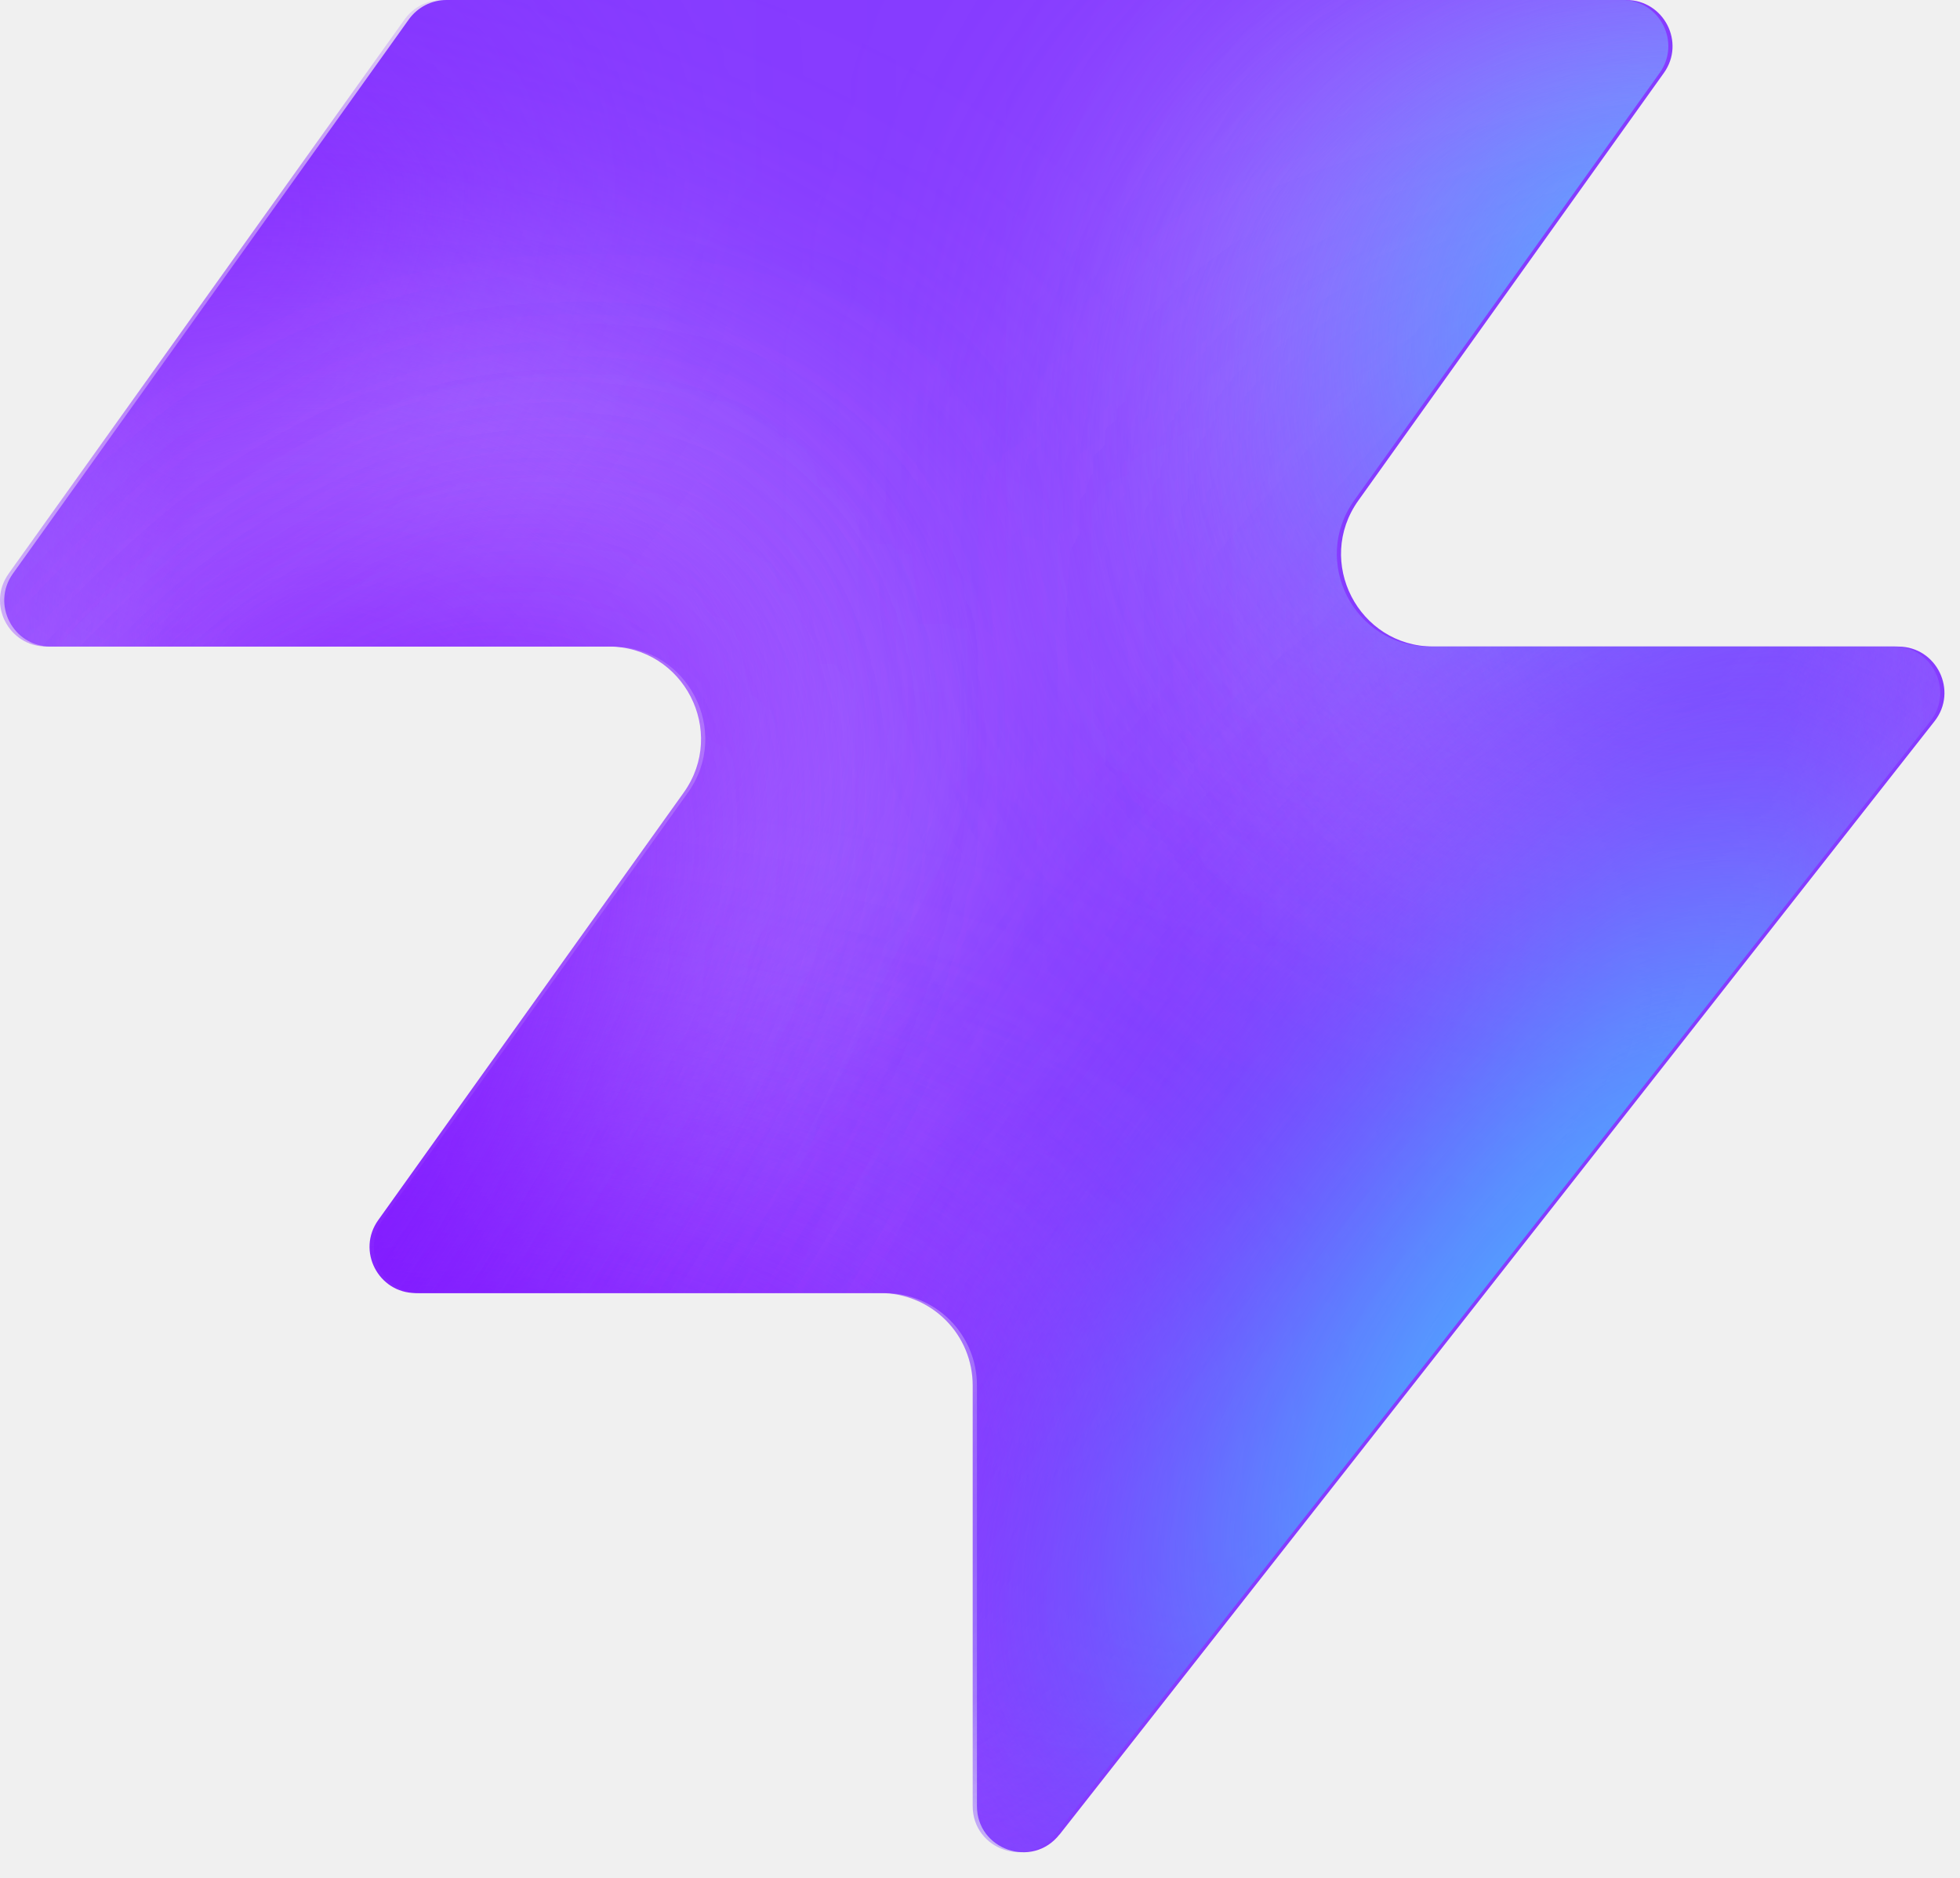
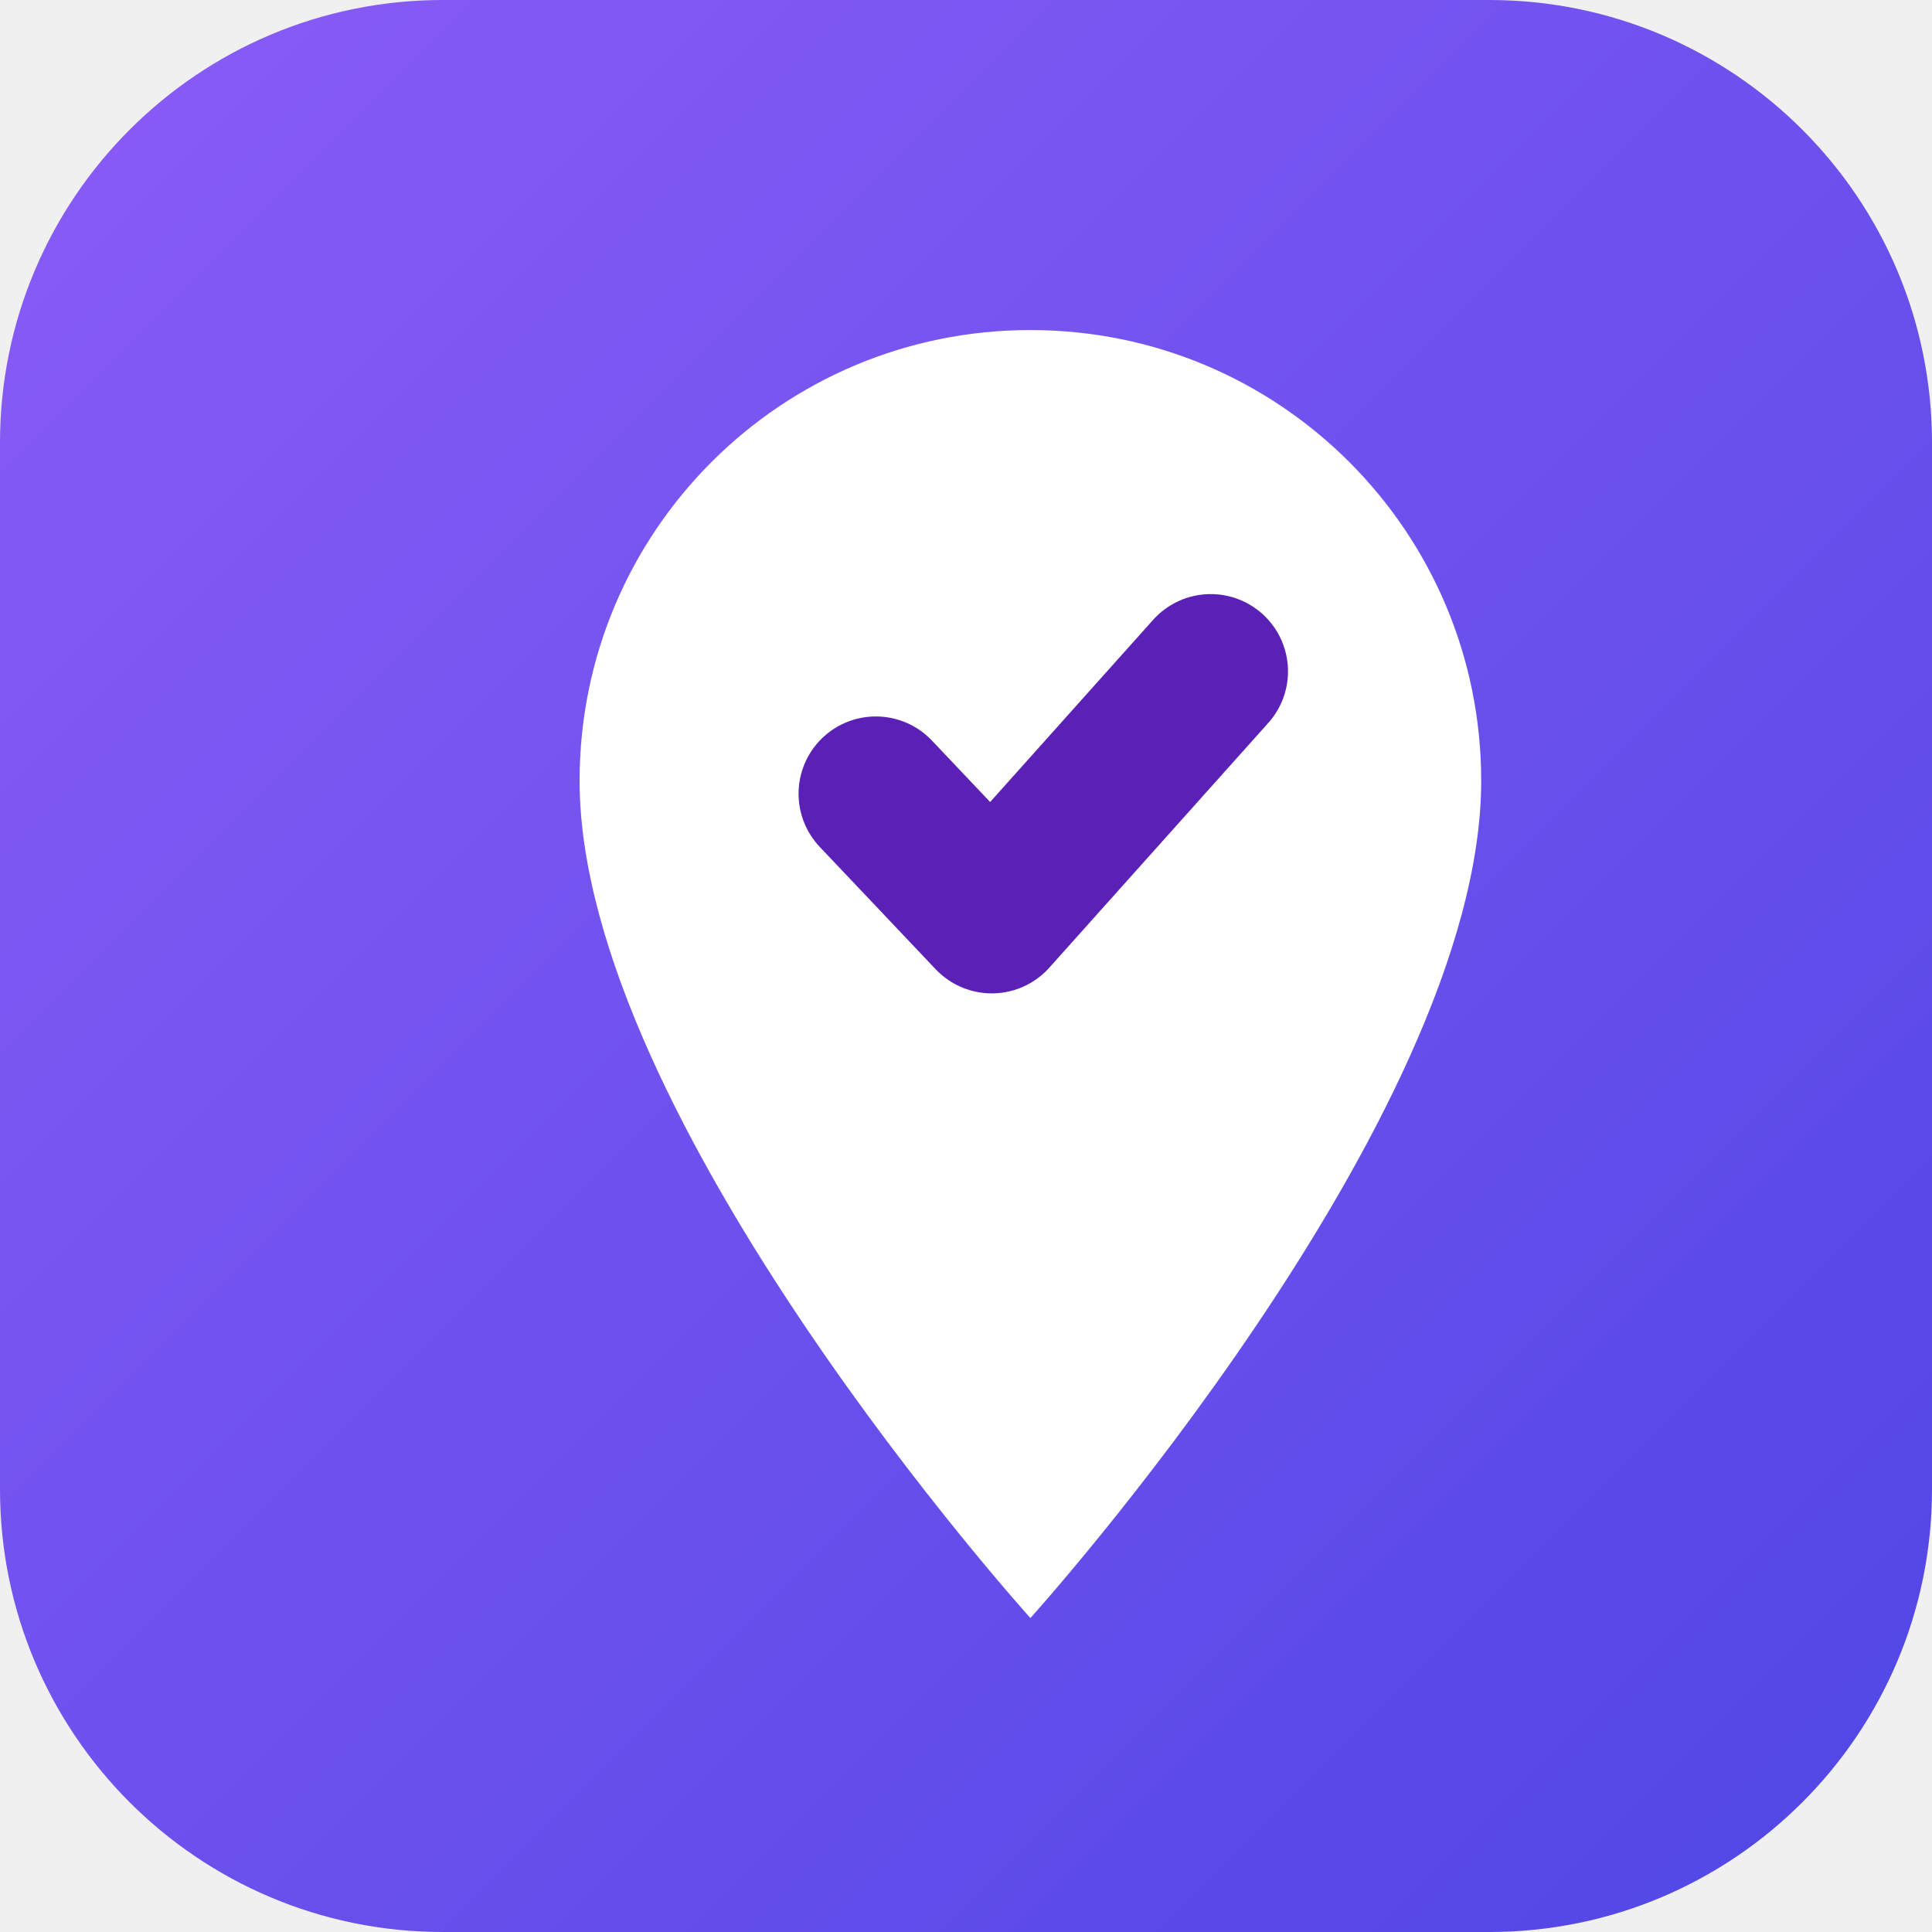
- <svg xmlns="http://www.w3.org/2000/svg" width="48" height="46" fill="none" viewBox="0 0 48 46">
-   <path fill="#863bff" d="M25.946 44.938c-.664.845-2.021.375-2.021-.698V33.937a2.26 2.26 0 0 0-2.262-2.262H10.287c-.92 0-1.456-1.04-.92-1.788l7.48-10.471c1.07-1.497 0-3.578-1.842-3.578H1.237c-.92 0-1.456-1.04-.92-1.788L10.013.474c.214-.297.556-.474.92-.474h28.894c.92 0 1.456 1.04.92 1.788l-7.48 10.471c-1.07 1.498 0 3.579 1.842 3.579h11.377c.943 0 1.473 1.088.89 1.83L25.947 44.94z" style="fill:#863bff;fill:color(display-p3 .525 .23 1);fill-opacity:1" />
-   <mask id="a" width="48" height="46" x="0" y="0" maskUnits="userSpaceOnUse" style="mask-type:alpha">
-     <path fill="#000" d="M25.842 44.938c-.664.844-2.021.375-2.021-.698V33.937a2.26 2.26 0 0 0-2.262-2.262H10.183c-.92 0-1.456-1.04-.92-1.788l7.48-10.471c1.07-1.498 0-3.579-1.842-3.579H1.133c-.92 0-1.456-1.04-.92-1.787L9.91.473c.214-.297.556-.474.92-.474h28.894c.92 0 1.456 1.04.92 1.788l-7.48 10.471c-1.07 1.498 0 3.578 1.842 3.578h11.377c.943 0 1.473 1.088.89 1.832L25.843 44.94z" style="fill:#000;fill-opacity:1" />
-   </mask>
-   <g mask="url(#a)">
-     <g filter="url(#b)">
-       <ellipse cx="5.508" cy="14.704" fill="#ede6ff" rx="5.508" ry="14.704" style="fill:#ede6ff;fill:color(display-p3 .927 .903 1);fill-opacity:1" transform="matrix(.00324 1 1 -.00324 -4.47 31.516)" />
-     </g>
-     <g filter="url(#c)">
-       <ellipse cx="10.399" cy="29.851" fill="#ede6ff" rx="10.399" ry="29.851" style="fill:#ede6ff;fill:color(display-p3 .927 .903 1);fill-opacity:1" transform="matrix(.00324 1 1 -.00324 -39.328 7.883)" />
-     </g>
-     <g filter="url(#d)">
-       <ellipse cx="5.508" cy="30.487" fill="#7e14ff" rx="5.508" ry="30.487" style="fill:#7e14ff;fill:color(display-p3 .492 .077 1);fill-opacity:1" transform="rotate(89.814 -25.913 -14.639)scale(1 -1)" />
-     </g>
-     <g filter="url(#e)">
-       <ellipse cx="5.508" cy="30.599" fill="#7e14ff" rx="5.508" ry="30.599" style="fill:#7e14ff;fill:color(display-p3 .492 .077 1);fill-opacity:1" transform="rotate(89.814 -32.644 -3.334)scale(1 -1)" />
-     </g>
-     <g filter="url(#f)">
-       <ellipse cx="5.508" cy="30.599" fill="#7e14ff" rx="5.508" ry="30.599" style="fill:#7e14ff;fill:color(display-p3 .492 .077 1);fill-opacity:1" transform="matrix(.00324 1 1 -.00324 -34.34 30.47)" />
-     </g>
-     <g filter="url(#g)">
-       <ellipse cx="14.072" cy="22.078" fill="#ede6ff" rx="14.072" ry="22.078" style="fill:#ede6ff;fill:color(display-p3 .927 .903 1);fill-opacity:1" transform="rotate(93.35 24.506 48.493)scale(-1 1)" />
-     </g>
-     <g filter="url(#h)">
-       <ellipse cx="3.47" cy="21.501" fill="#7e14ff" rx="3.47" ry="21.501" style="fill:#7e14ff;fill:color(display-p3 .492 .077 1);fill-opacity:1" transform="rotate(89.009 28.708 47.59)scale(-1 1)" />
-     </g>
-     <g filter="url(#i)">
-       <ellipse cx="3.47" cy="21.501" fill="#7e14ff" rx="3.47" ry="21.501" style="fill:#7e14ff;fill:color(display-p3 .492 .077 1);fill-opacity:1" transform="rotate(89.009 28.708 47.59)scale(-1 1)" />
-     </g>
-     <g filter="url(#j)">
-       <ellipse cx=".387" cy="8.972" fill="#7e14ff" rx="4.407" ry="29.108" style="fill:#7e14ff;fill:color(display-p3 .492 .077 1);fill-opacity:1" transform="rotate(39.51 .387 8.972)" />
-     </g>
-     <g filter="url(#k)">
-       <ellipse cx="47.523" cy="-6.092" fill="#7e14ff" rx="4.407" ry="29.108" style="fill:#7e14ff;fill:color(display-p3 .492 .077 1);fill-opacity:1" transform="rotate(37.892 47.523 -6.092)" />
-     </g>
-     <g filter="url(#l)">
-       <ellipse cx="41.412" cy="6.333" fill="#47bfff" rx="5.971" ry="9.665" style="fill:#47bfff;fill:color(display-p3 .28 .748 1);fill-opacity:1" transform="rotate(37.892 41.412 6.333)" />
-     </g>
-     <g filter="url(#m)">
-       <ellipse cx="-1.879" cy="38.332" fill="#7e14ff" rx="4.407" ry="29.108" style="fill:#7e14ff;fill:color(display-p3 .492 .077 1);fill-opacity:1" transform="rotate(37.892 -1.88 38.332)" />
-     </g>
-     <g filter="url(#n)">
-       <ellipse cx="-1.879" cy="38.332" fill="#7e14ff" rx="4.407" ry="29.108" style="fill:#7e14ff;fill:color(display-p3 .492 .077 1);fill-opacity:1" transform="rotate(37.892 -1.88 38.332)" />
-     </g>
-     <g filter="url(#o)">
-       <ellipse cx="35.651" cy="29.907" fill="#7e14ff" rx="4.407" ry="29.108" style="fill:#7e14ff;fill:color(display-p3 .492 .077 1);fill-opacity:1" transform="rotate(37.892 35.651 29.907)" />
-     </g>
-     <g filter="url(#p)">
-       <ellipse cx="38.418" cy="32.4" fill="#47bfff" rx="5.971" ry="15.297" style="fill:#47bfff;fill:color(display-p3 .28 .748 1);fill-opacity:1" transform="rotate(37.892 38.418 32.4)" />
-     </g>
+ <svg xmlns="http://www.w3.org/2000/svg" viewBox="0 0 48 48" width="48" height="48" role="img" aria-label="Resolve Aí">
+   <defs>
+     <linearGradient id="g" x1="0" y1="0" x2="1" y2="1">
+       <stop offset="0" stop-color="#8b5cf6" />
+       <stop offset="1" stop-color="#4f46e5" />
+     </linearGradient>
+   </defs>
+   <rect width="48" height="48" rx="11" fill="url(#g)" />
+   <g transform="translate(6.4 5) scale(1.6)">
+     <path fill="#ffffff" d="M12 2C8.13 2 5 5.13 5 9c0 5.25 7 13 7 13s7-7.75 7-13c0-3.87-3.13-7-7-7z" />
+     <path fill="none" stroke="#5b21b6" stroke-width="2.4" stroke-linecap="round" stroke-linejoin="round" d="M9.6 9.2l1.8 1.9 3.4-3.8" />
  </g>
-   <defs>
-     <filter id="b" width="60.045" height="41.654" x="-19.77" y="16.149" color-interpolation-filters="sRGB" filterUnits="userSpaceOnUse">
-       <feFlood flood-opacity="0" result="BackgroundImageFix" />
-       <feBlend in="SourceGraphic" in2="BackgroundImageFix" result="shape" />
-       <feGaussianBlur result="effect1_foregroundBlur_2002_17158" stdDeviation="7.659" />
-     </filter>
-     <filter id="c" width="90.34" height="51.437" x="-54.613" y="-7.533" color-interpolation-filters="sRGB" filterUnits="userSpaceOnUse">
-       <feFlood flood-opacity="0" result="BackgroundImageFix" />
-       <feBlend in="SourceGraphic" in2="BackgroundImageFix" result="shape" />
-       <feGaussianBlur result="effect1_foregroundBlur_2002_17158" stdDeviation="7.659" />
-     </filter>
-     <filter id="d" width="79.355" height="29.4" x="-49.64" y="2.03" color-interpolation-filters="sRGB" filterUnits="userSpaceOnUse">
-       <feFlood flood-opacity="0" result="BackgroundImageFix" />
-       <feBlend in="SourceGraphic" in2="BackgroundImageFix" result="shape" />
-       <feGaussianBlur result="effect1_foregroundBlur_2002_17158" stdDeviation="4.596" />
-     </filter>
-     <filter id="e" width="79.579" height="29.4" x="-45.045" y="20.029" color-interpolation-filters="sRGB" filterUnits="userSpaceOnUse">
-       <feFlood flood-opacity="0" result="BackgroundImageFix" />
-       <feBlend in="SourceGraphic" in2="BackgroundImageFix" result="shape" />
-       <feGaussianBlur result="effect1_foregroundBlur_2002_17158" stdDeviation="4.596" />
-     </filter>
-     <filter id="f" width="79.579" height="29.4" x="-43.513" y="21.178" color-interpolation-filters="sRGB" filterUnits="userSpaceOnUse">
-       <feFlood flood-opacity="0" result="BackgroundImageFix" />
-       <feBlend in="SourceGraphic" in2="BackgroundImageFix" result="shape" />
-       <feGaussianBlur result="effect1_foregroundBlur_2002_17158" stdDeviation="4.596" />
-     </filter>
-     <filter id="g" width="74.749" height="58.852" x="15.756" y="-17.901" color-interpolation-filters="sRGB" filterUnits="userSpaceOnUse">
-       <feFlood flood-opacity="0" result="BackgroundImageFix" />
-       <feBlend in="SourceGraphic" in2="BackgroundImageFix" result="shape" />
-       <feGaussianBlur result="effect1_foregroundBlur_2002_17158" stdDeviation="7.659" />
-     </filter>
-     <filter id="h" width="61.377" height="25.362" x="23.548" y="2.284" color-interpolation-filters="sRGB" filterUnits="userSpaceOnUse">
-       <feFlood flood-opacity="0" result="BackgroundImageFix" />
-       <feBlend in="SourceGraphic" in2="BackgroundImageFix" result="shape" />
-       <feGaussianBlur result="effect1_foregroundBlur_2002_17158" stdDeviation="4.596" />
-     </filter>
-     <filter id="i" width="61.377" height="25.362" x="23.548" y="2.284" color-interpolation-filters="sRGB" filterUnits="userSpaceOnUse">
-       <feFlood flood-opacity="0" result="BackgroundImageFix" />
-       <feBlend in="SourceGraphic" in2="BackgroundImageFix" result="shape" />
-       <feGaussianBlur result="effect1_foregroundBlur_2002_17158" stdDeviation="4.596" />
-     </filter>
-     <filter id="j" width="56.045" height="63.649" x="-27.636" y="-22.853" color-interpolation-filters="sRGB" filterUnits="userSpaceOnUse">
-       <feFlood flood-opacity="0" result="BackgroundImageFix" />
-       <feBlend in="SourceGraphic" in2="BackgroundImageFix" result="shape" />
-       <feGaussianBlur result="effect1_foregroundBlur_2002_17158" stdDeviation="4.596" />
-     </filter>
-     <filter id="k" width="54.814" height="64.646" x="20.116" y="-38.415" color-interpolation-filters="sRGB" filterUnits="userSpaceOnUse">
-       <feFlood flood-opacity="0" result="BackgroundImageFix" />
-       <feBlend in="SourceGraphic" in2="BackgroundImageFix" result="shape" />
-       <feGaussianBlur result="effect1_foregroundBlur_2002_17158" stdDeviation="4.596" />
-     </filter>
-     <filter id="l" width="33.541" height="35.313" x="24.641" y="-11.323" color-interpolation-filters="sRGB" filterUnits="userSpaceOnUse">
-       <feFlood flood-opacity="0" result="BackgroundImageFix" />
-       <feBlend in="SourceGraphic" in2="BackgroundImageFix" result="shape" />
-       <feGaussianBlur result="effect1_foregroundBlur_2002_17158" stdDeviation="4.596" />
-     </filter>
-     <filter id="m" width="54.814" height="64.646" x="-29.286" y="6.009" color-interpolation-filters="sRGB" filterUnits="userSpaceOnUse">
-       <feFlood flood-opacity="0" result="BackgroundImageFix" />
-       <feBlend in="SourceGraphic" in2="BackgroundImageFix" result="shape" />
-       <feGaussianBlur result="effect1_foregroundBlur_2002_17158" stdDeviation="4.596" />
-     </filter>
-     <filter id="n" width="54.814" height="64.646" x="-29.286" y="6.009" color-interpolation-filters="sRGB" filterUnits="userSpaceOnUse">
-       <feFlood flood-opacity="0" result="BackgroundImageFix" />
-       <feBlend in="SourceGraphic" in2="BackgroundImageFix" result="shape" />
-       <feGaussianBlur result="effect1_foregroundBlur_2002_17158" stdDeviation="4.596" />
-     </filter>
-     <filter id="o" width="54.814" height="64.646" x="8.244" y="-2.416" color-interpolation-filters="sRGB" filterUnits="userSpaceOnUse">
-       <feFlood flood-opacity="0" result="BackgroundImageFix" />
-       <feBlend in="SourceGraphic" in2="BackgroundImageFix" result="shape" />
-       <feGaussianBlur result="effect1_foregroundBlur_2002_17158" stdDeviation="4.596" />
-     </filter>
-     <filter id="p" width="39.409" height="43.623" x="18.713" y="10.588" color-interpolation-filters="sRGB" filterUnits="userSpaceOnUse">
-       <feFlood flood-opacity="0" result="BackgroundImageFix" />
-       <feBlend in="SourceGraphic" in2="BackgroundImageFix" result="shape" />
-       <feGaussianBlur result="effect1_foregroundBlur_2002_17158" stdDeviation="4.596" />
-     </filter>
-   </defs>
</svg>
